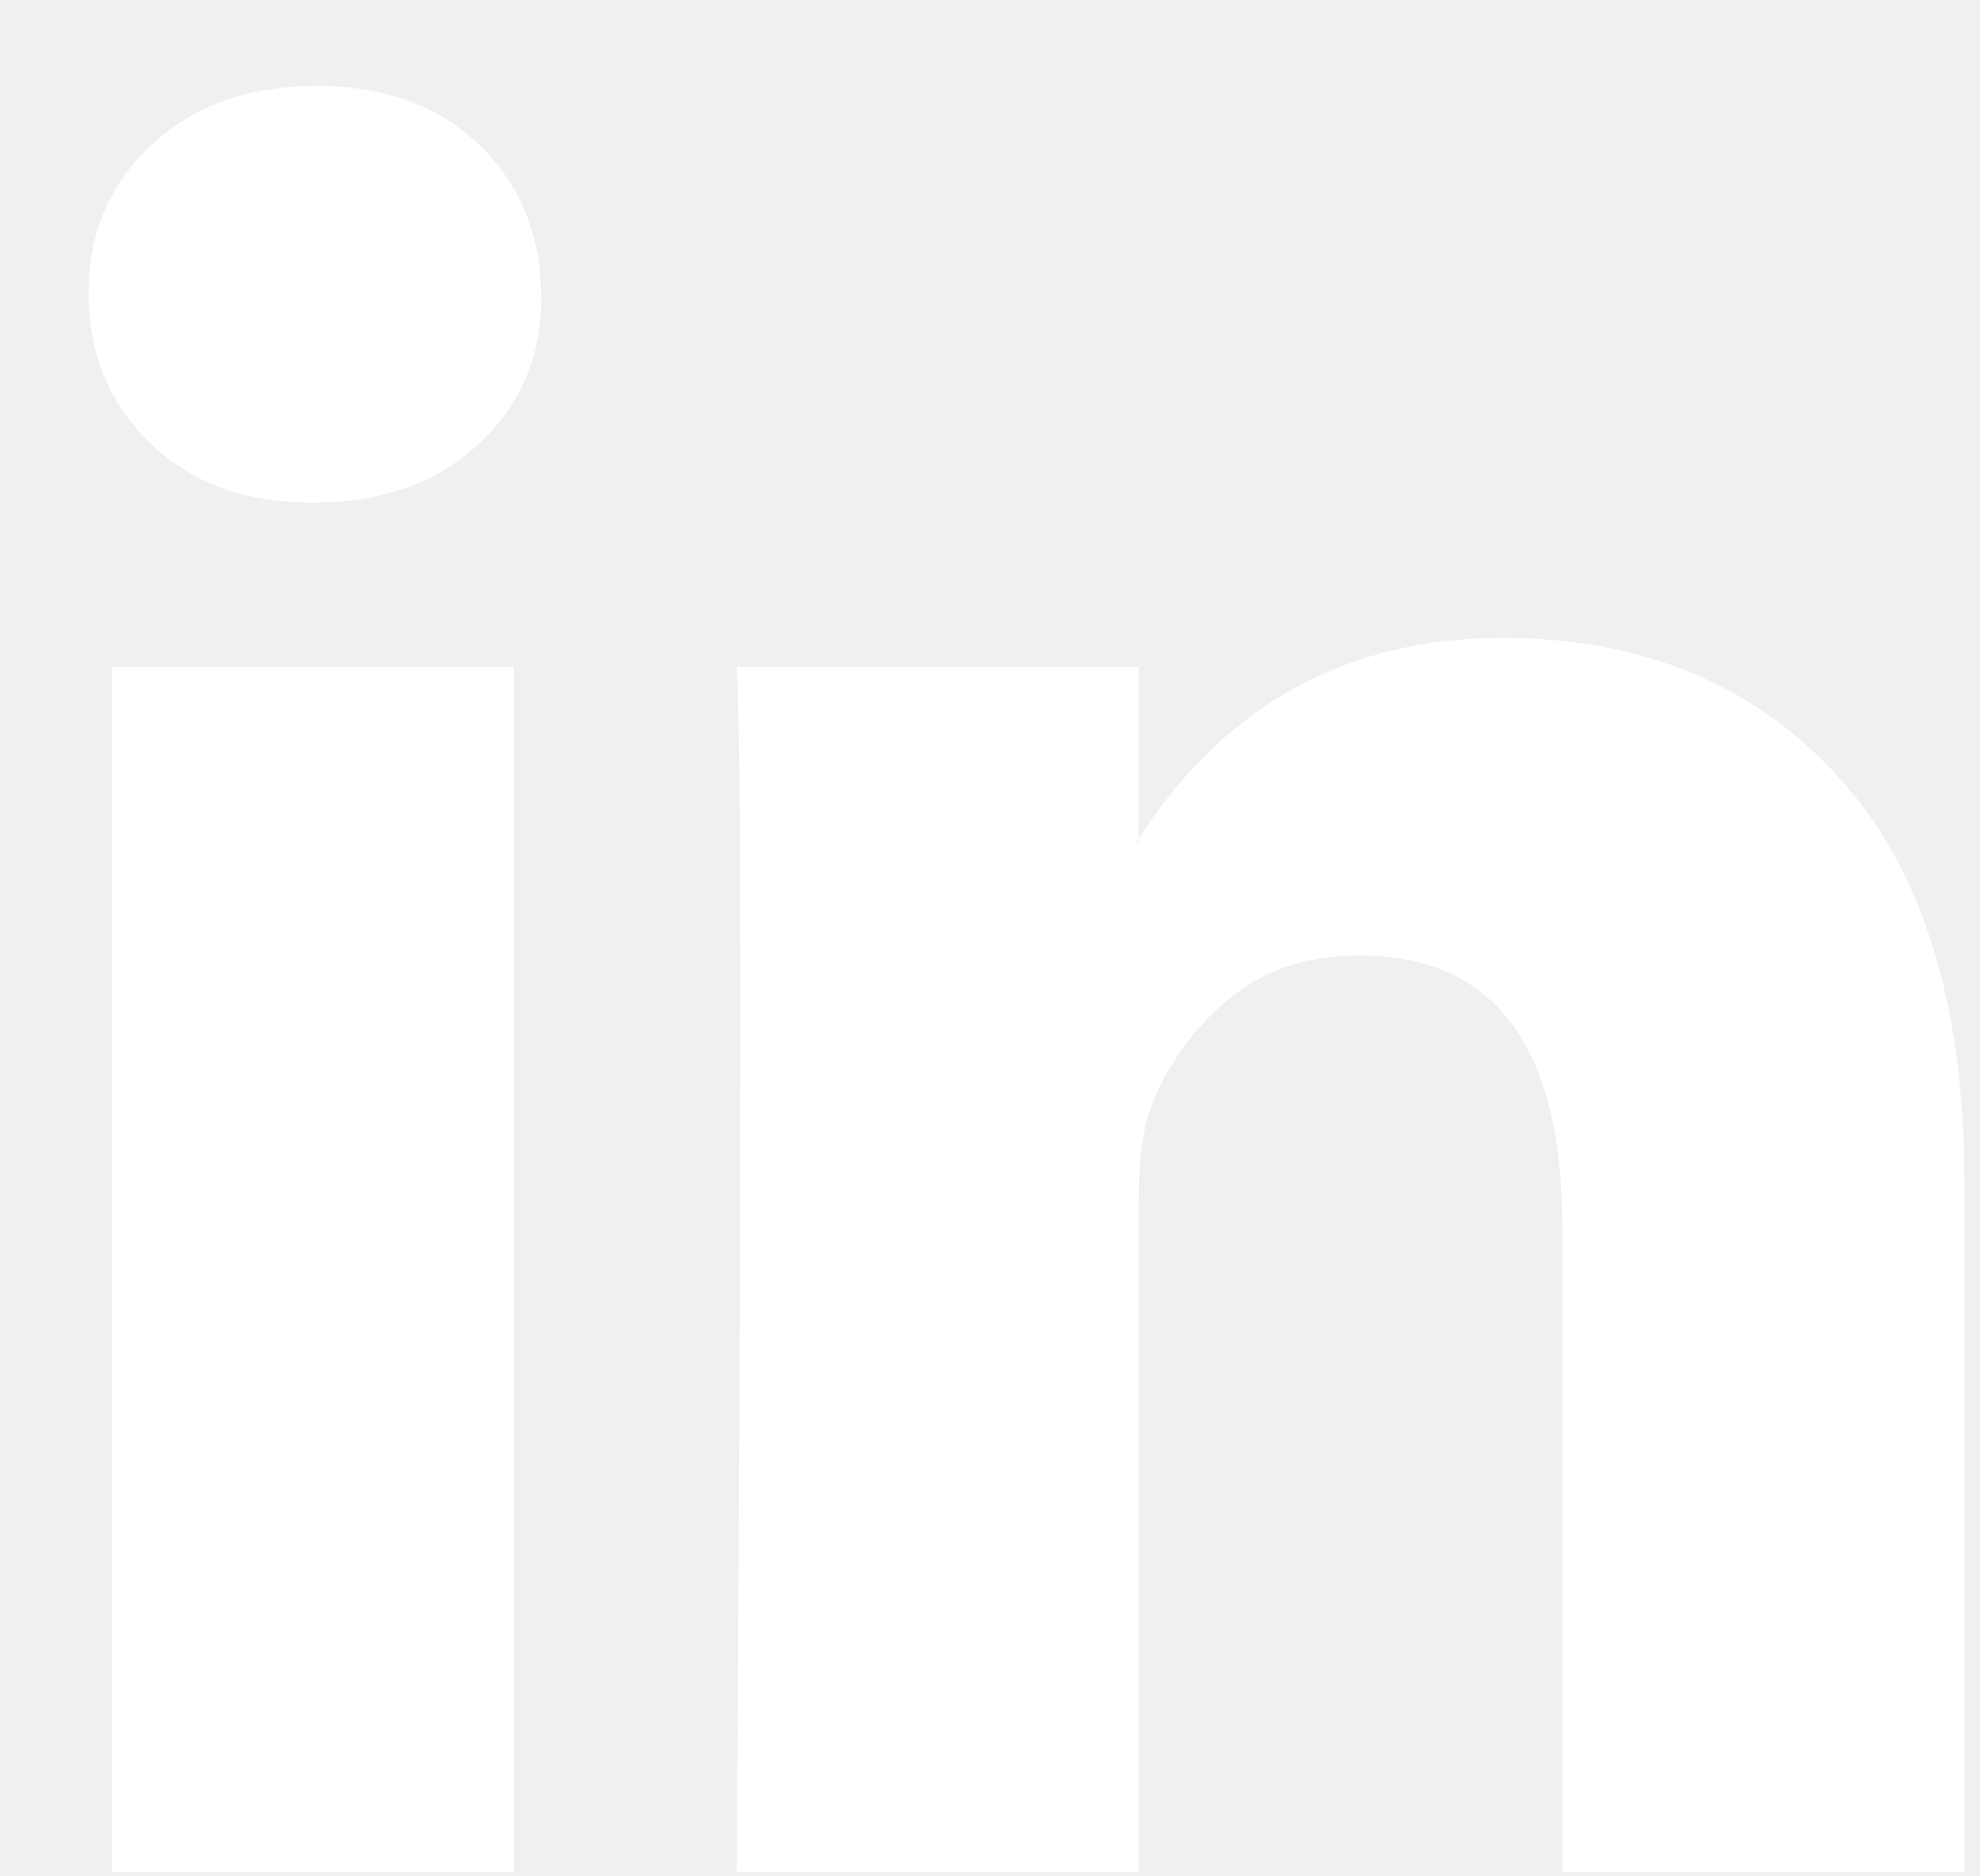
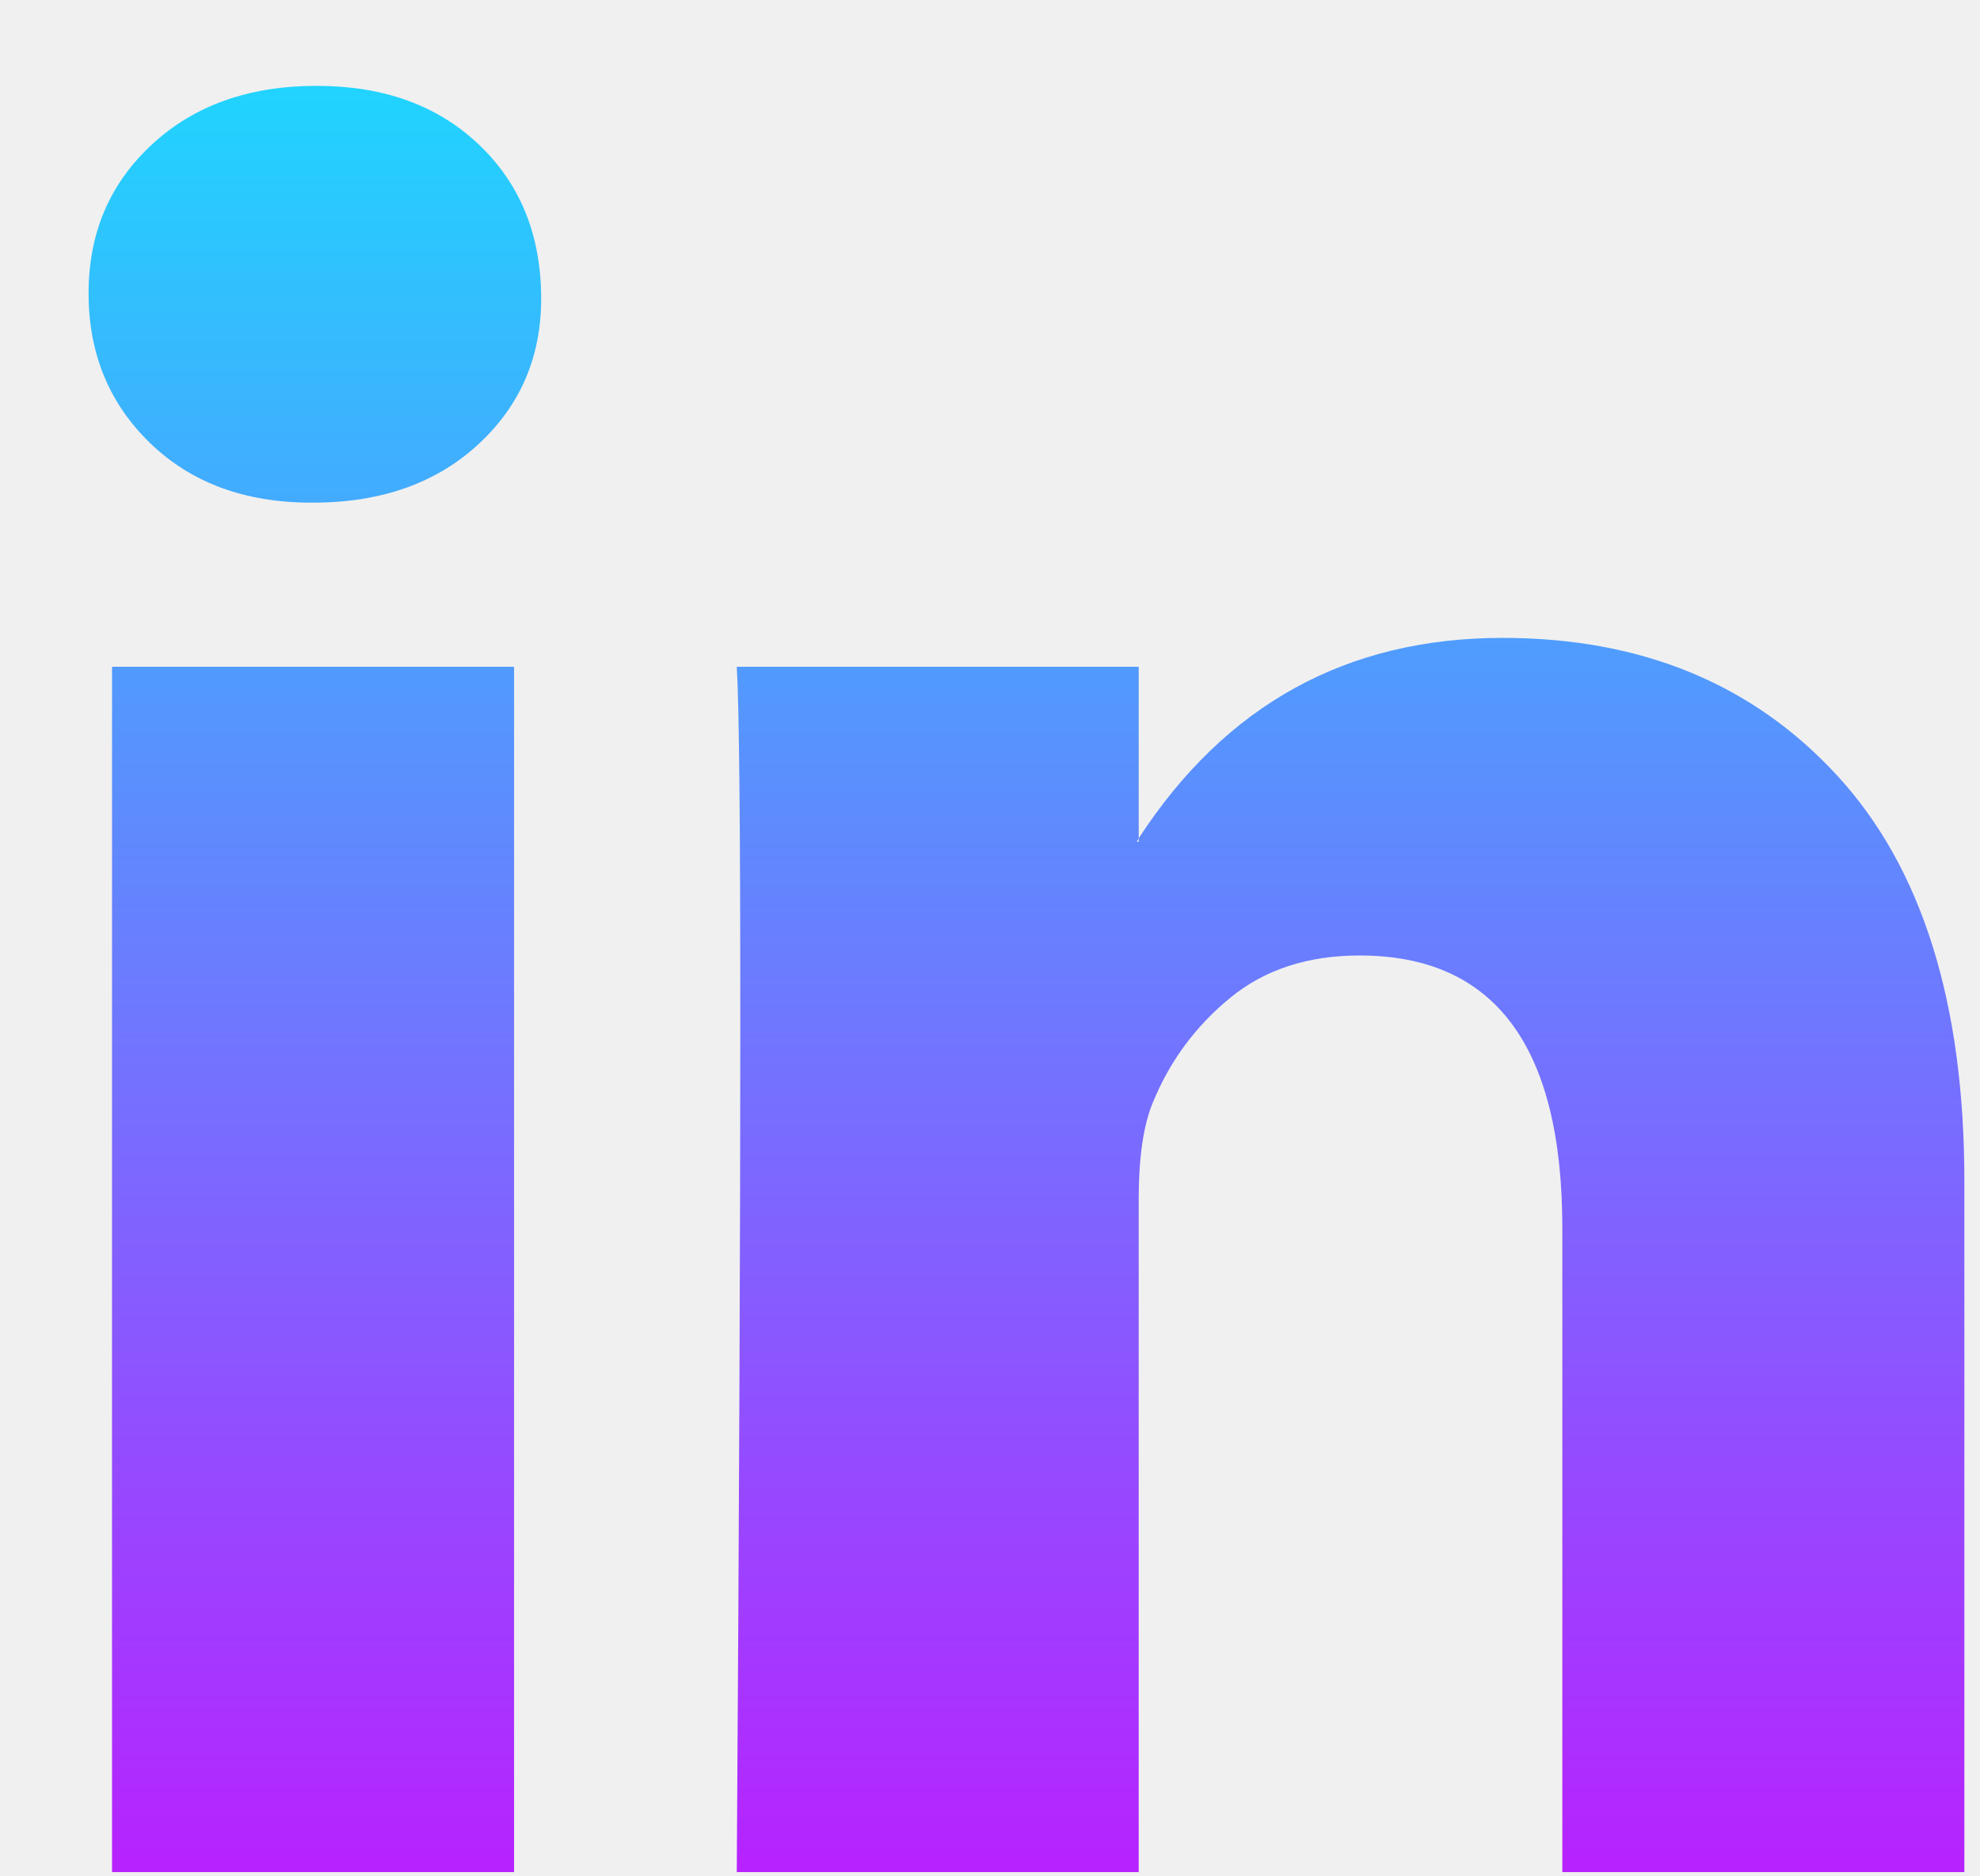
<svg xmlns="http://www.w3.org/2000/svg" width="19" height="18" viewBox="0 0 19 18" fill="none">
-   <path d="M0.85 2.815C0.85 2.238 1.052 1.762 1.458 1.387C1.863 1.011 2.39 0.824 3.039 0.824C3.676 0.824 4.191 1.008 4.585 1.378C4.991 1.759 5.193 2.255 5.193 2.867C5.193 3.421 4.996 3.883 4.603 4.252C4.197 4.633 3.664 4.824 3.004 4.824H2.987C2.35 4.824 1.834 4.633 1.44 4.252C1.047 3.871 0.85 3.392 0.85 2.815ZM1.075 17.967V6.399H4.933V17.967H1.075ZM7.07 17.967H10.927V11.508C10.927 11.104 10.973 10.792 11.066 10.573C11.228 10.18 11.474 9.848 11.804 9.577C12.134 9.306 12.548 9.17 13.046 9.17C14.344 9.17 14.992 10.042 14.992 11.785V17.967H18.85V11.335C18.85 9.626 18.444 8.33 17.633 7.447C16.823 6.564 15.751 6.122 14.419 6.122C12.925 6.122 11.761 6.763 10.927 8.045V8.079H10.909L10.927 8.045V6.399H7.07C7.093 6.769 7.104 7.918 7.104 9.845C7.104 11.773 7.093 14.48 7.07 17.967Z" fill="white" />
+   <path d="M0.85 2.815C0.85 2.238 1.052 1.762 1.458 1.387C1.863 1.011 2.39 0.824 3.039 0.824C3.676 0.824 4.191 1.008 4.585 1.378C4.991 1.759 5.193 2.255 5.193 2.867C5.193 3.421 4.996 3.883 4.603 4.252C4.197 4.633 3.664 4.824 3.004 4.824H2.987C2.35 4.824 1.834 4.633 1.44 4.252C1.047 3.871 0.85 3.392 0.85 2.815ZM1.075 17.967V6.399H4.933V17.967H1.075ZM7.07 17.967H10.927V11.508C10.927 11.104 10.973 10.792 11.066 10.573C11.228 10.18 11.474 9.848 11.804 9.577C12.134 9.306 12.548 9.17 13.046 9.17C14.344 9.17 14.992 10.042 14.992 11.785V17.967H18.85V11.335C18.85 9.626 18.444 8.33 17.633 7.447C16.823 6.564 15.751 6.122 14.419 6.122C12.925 6.122 11.761 6.763 10.927 8.045V8.079H10.909L10.927 8.045V6.399H7.07C7.093 6.769 7.104 7.918 7.104 9.845C7.104 11.773 7.093 14.48 7.07 17.967Z" fill="url(#paint0_linear_1257_139)" />
+   <defs>
+     <linearGradient id="paint0_linear_1257_139" x1="9.85" y1="0.824" x2="9.85" y2="17.967" gradientUnits="userSpaceOnUse">
+       <stop stop-color="#20D4FE" />
+       <stop offset="1" stop-color="#B722FF" />
+     </linearGradient>
+   </defs>
</svg>
